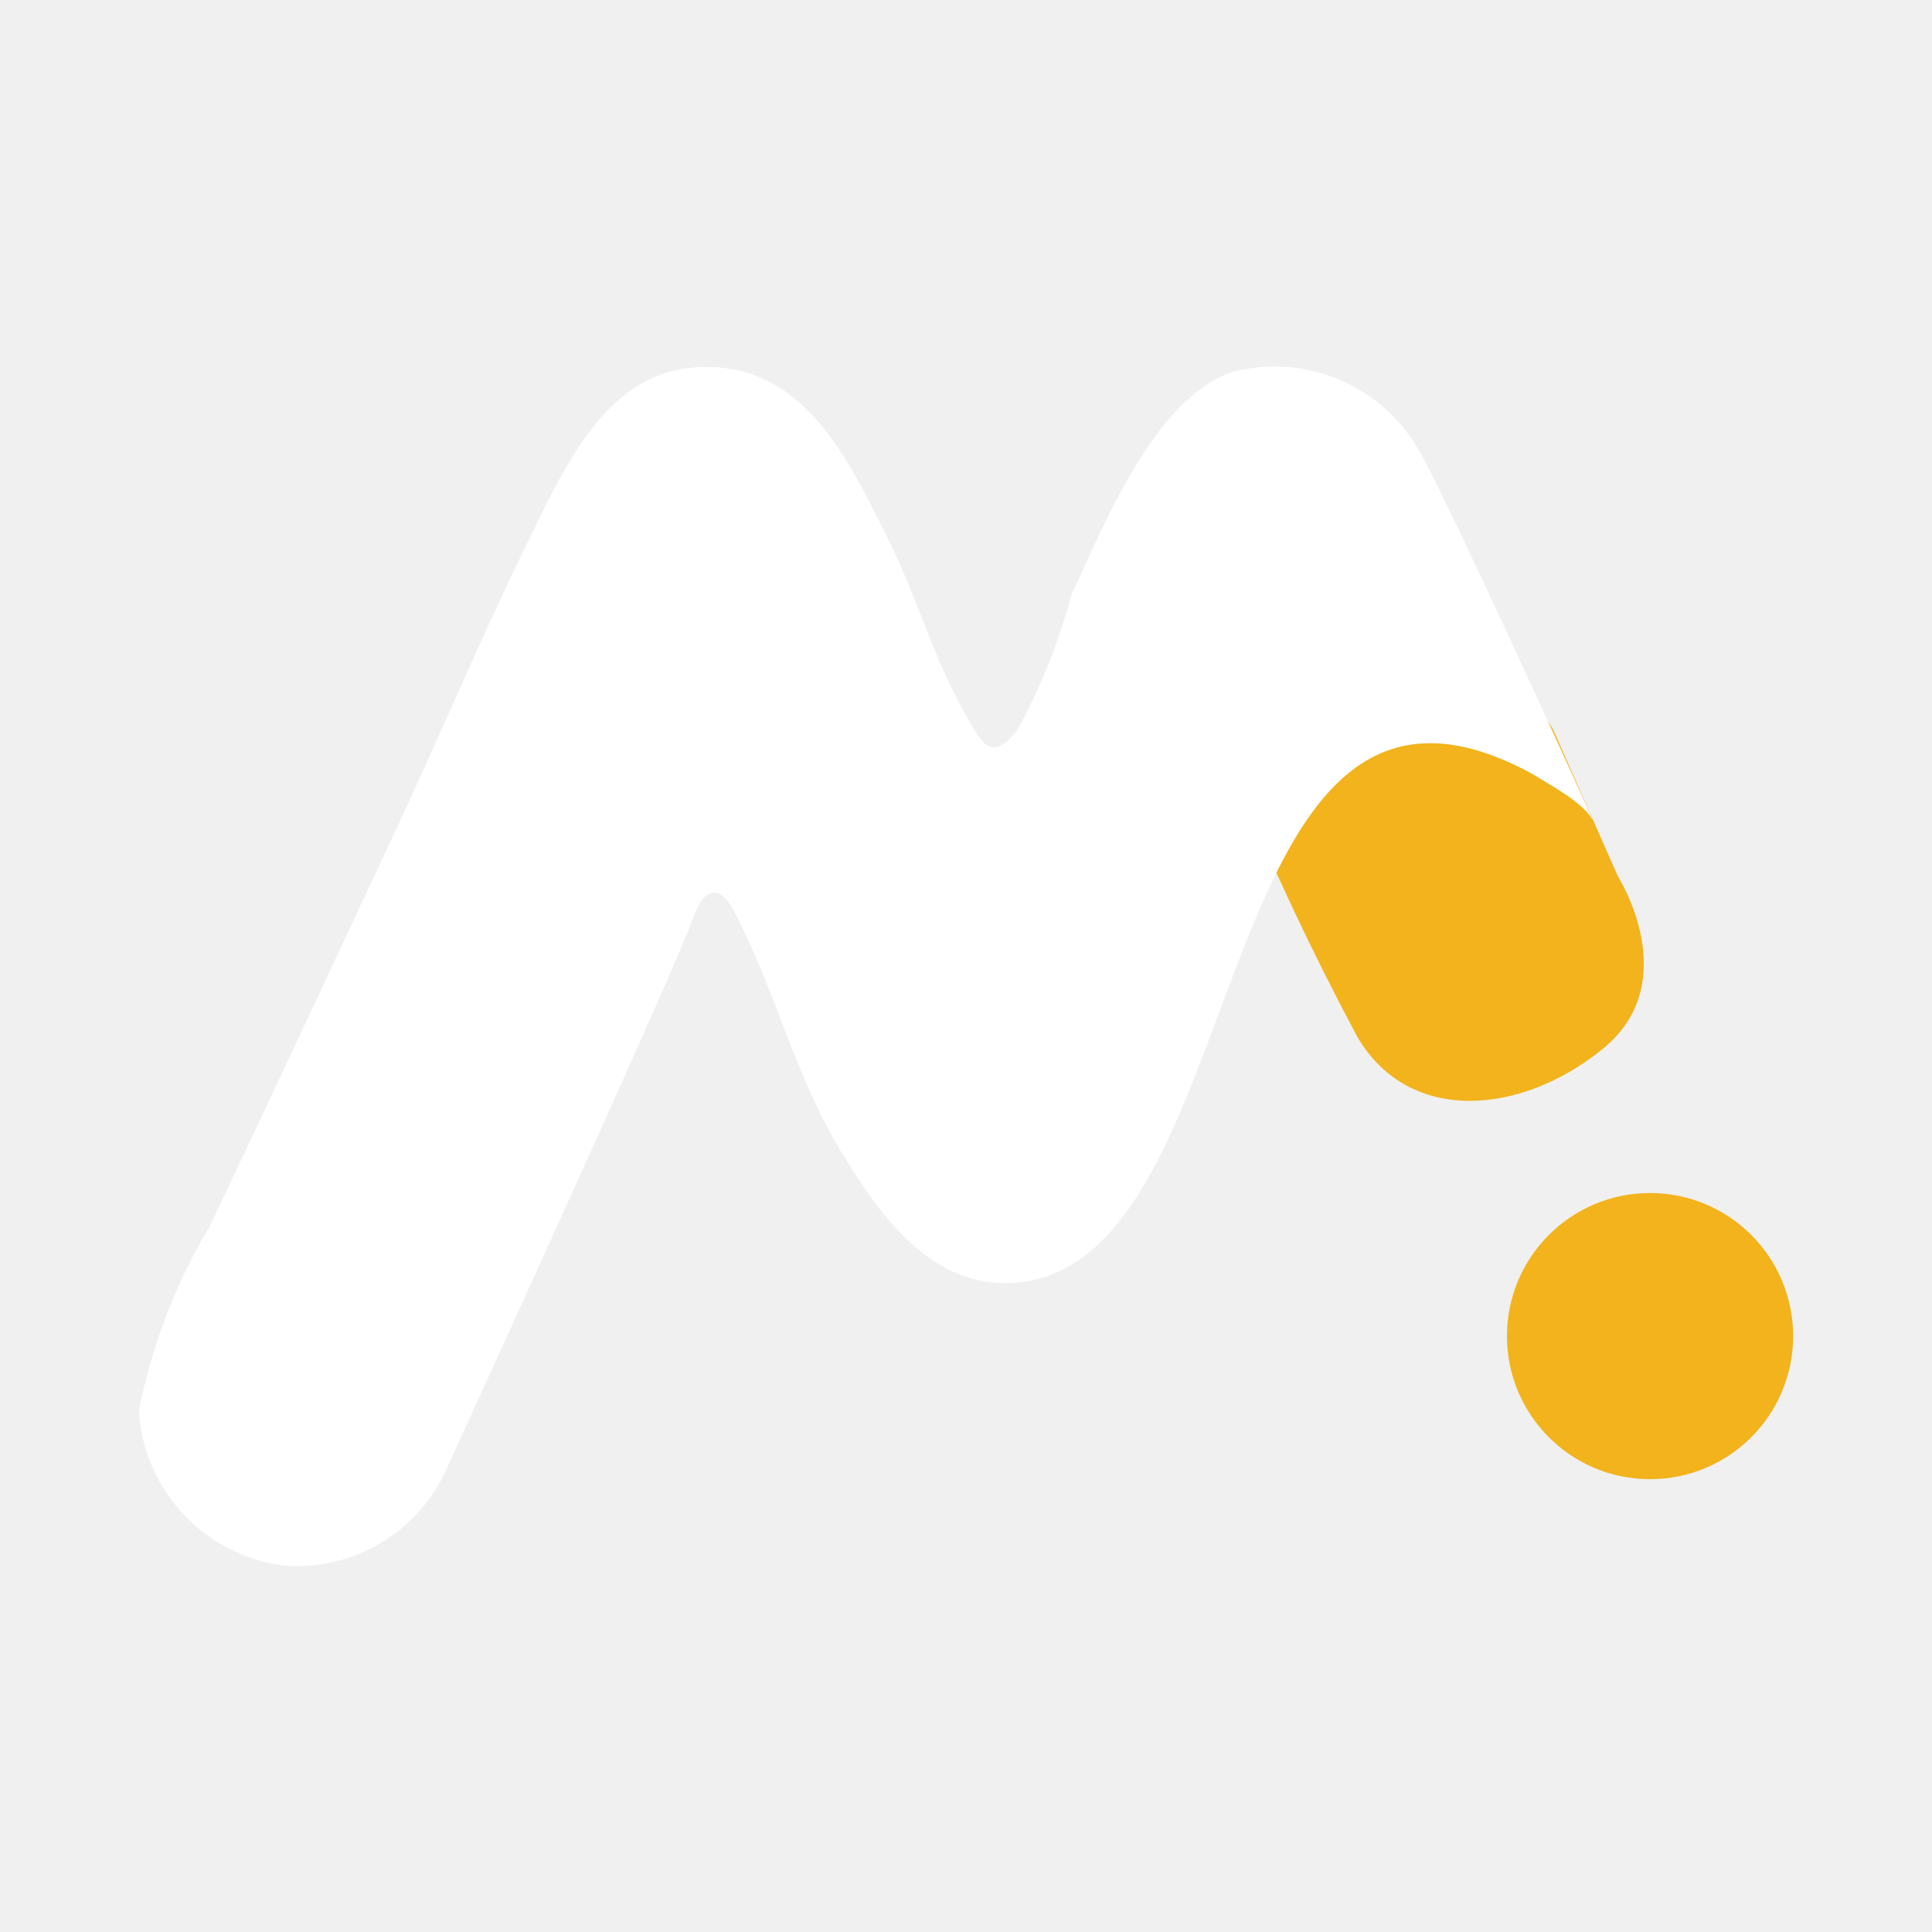
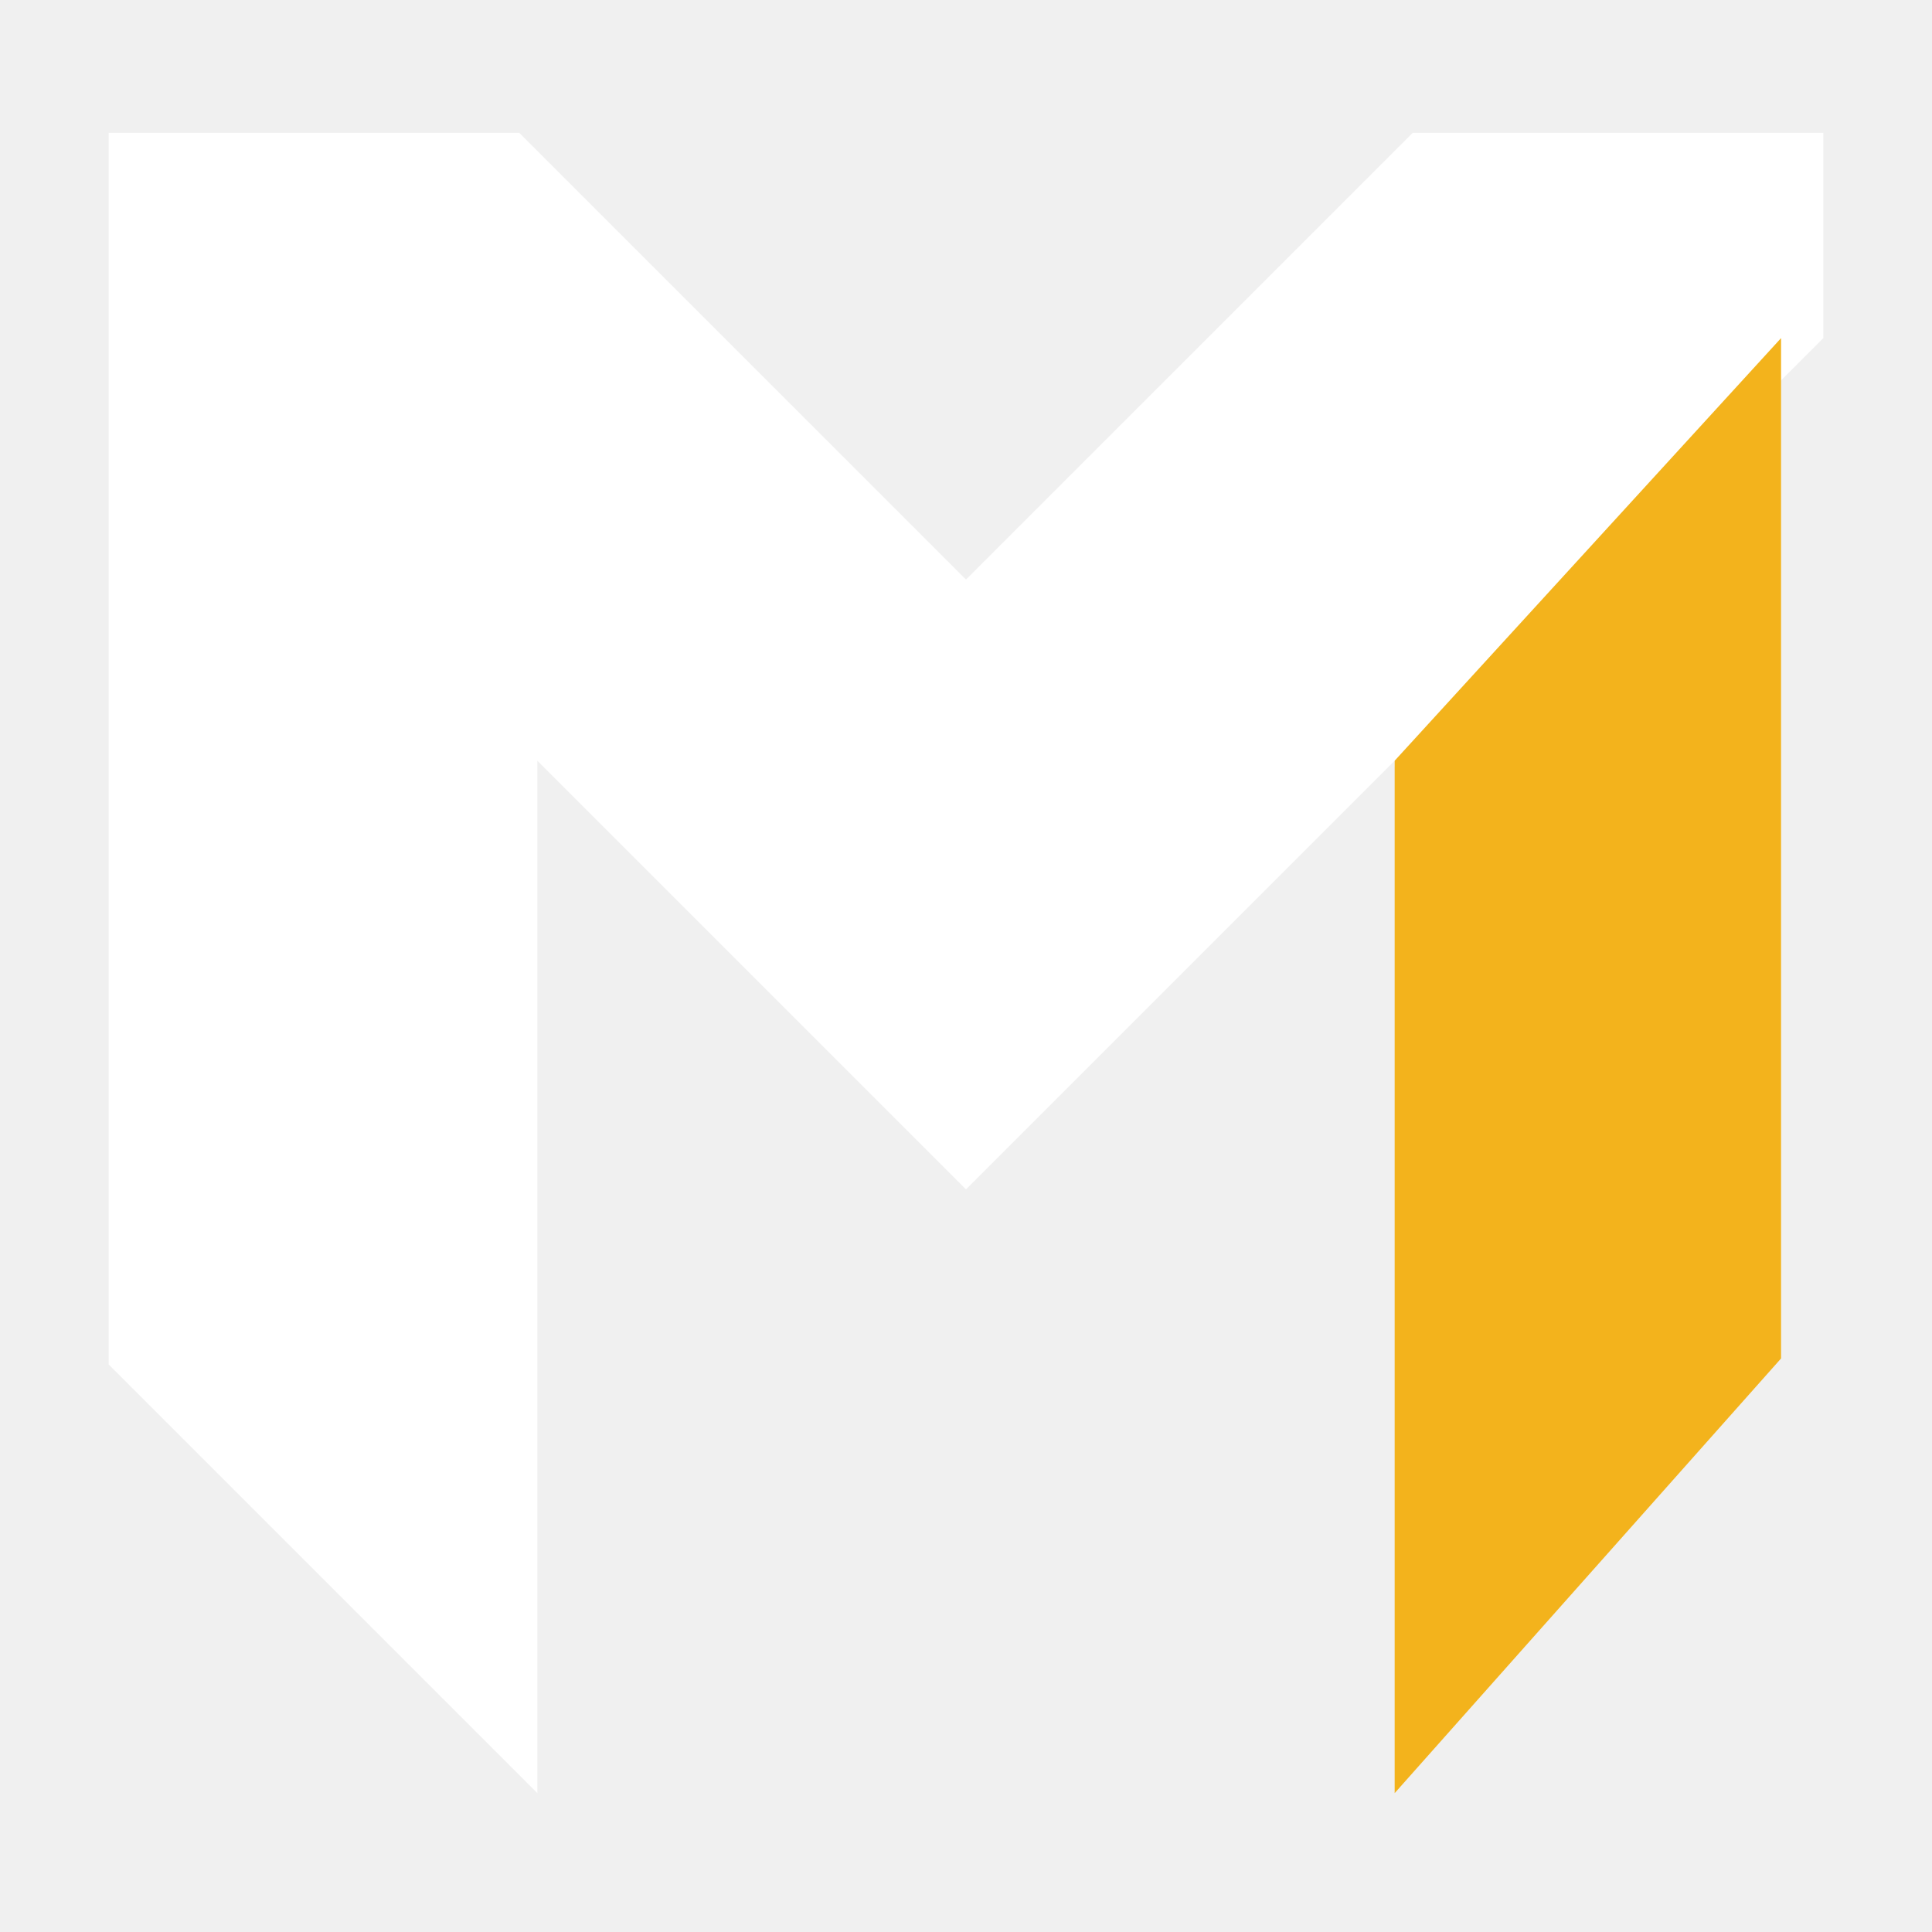
- <svg xmlns="http://www.w3.org/2000/svg" viewBox="0 0 32 32">
-   <defs>
-     <style>.cls-1{isolation:isolate;}.cls-2{fill:#f2b31c;mix-blend-mode:lighten;}.cls-3{fill:#fff;}</style>
-   </defs>
-   <g class="cls-1">
-     <g id="Layer_1" data-name="Layer 1">
-       <path class="cls-2" d="M25.75,12.14l1.05,2.38s1.11,1.74-.25,2.85-3.22,1.26-4.07-.2a45.68,45.68,0,0,1-2-4.25,2.55,2.55,0,0,1,1.62-2C23.48,10.48,25.36,11.27,25.75,12.14Z" />
-       <path class="cls-3" d="M26.4,13.62c-.14-.32-.77-.64-1-.79-5.61-3.09-4.5,8.6-8.85,8.42-1.2-.05-2-1.16-2.56-2.08-.82-1.3-1.15-2.81-1.87-4.15,0,0-.35-.65-.65.21s-4.12,9.2-4.12,9.2a2.72,2.72,0,0,1-2.67,1.5A2.76,2.76,0,0,1,2.3,23.37,9.58,9.58,0,0,1,3.48,20.3c1.06-2.23,2.1-4.47,3.15-6.71C7.34,12.06,8,10.49,8.73,9,9.32,7.8,10,6.22,11.46,6.09c1.84-.17,2.6,1.54,3.28,2.9.44.89.71,1.87,1.2,2.75.31.54.44.92.9.37a10.07,10.07,0,0,0,.91-2.27c.54-1.14,1.34-3.19,2.63-3.67a2.75,2.75,0,0,1,3.11,1.27C23.94,8.19,26.4,13.61,26.4,13.62Z" />
-       <circle class="cls-2" cx="27.33" cy="22.13" r="2.37" />
+ <svg xmlns="http://www.w3.org/2000/svg" version="1.1" id="Layer_1" x="0px" y="0px" viewBox="0 0 32 32" style="enable-background:new 0 0 32 32;" xml:space="preserve">
+   <style type="text/css">
+ 	.st0{display:none;}
+ 	.st1{display:inline;}
+ 	.st2{fill:#4FA5D8;}
+ 	.st3{fill:#FFFFFF;}
+ 	.st4{display:none;fill:none;}
+ 	.st5{fill:#F3B31C;}
+ </style>
+   <g class="st0">
+     <g id="Layer_1_1_" class="st1">
+       <path class="st2" d="M25.8,12.1l1,2.4c0,0,1.1,1.7-0.3,2.9s-3.2,1.3-4.1-0.2c-0.7-1.4-1.4-2.8-2-4.3c0.1-0.9,0.8-1.7,1.6-2    C23.5,10.5,25.4,11.3,25.8,12.1z" />
+       <path class="st3" d="M26.4,13.6c-0.1-0.3-0.8-0.6-1-0.8c-5.6-3.1-4.5,8.6-8.9,8.4c-1.2,0-2-1.2-2.6-2.1c-0.8-1.3-1.1-2.8-1.9-4.1    c0,0-0.4-0.6-0.6,0.2s-4.1,9.2-4.1,9.2c-0.5,1-1.6,1.6-2.7,1.5c-1.3-0.2-2.3-1.2-2.4-2.6c0.2-1.1,0.6-2.1,1.2-3.1    c1.1-2.2,2.1-4.5,3.2-6.7c0.7-1.4,1.4-3,2.1-4.5c0.6-1.2,1.3-2.8,2.7-2.9C13.2,5.9,14,7.6,14.7,9c0.4,0.9,0.7,1.9,1.2,2.8    c0.3,0.5,0.4,0.9,0.9,0.4c0.4-0.7,0.7-1.5,0.9-2.3c0.5-1.1,1.3-3.2,2.6-3.7c1.2-0.3,2.5,0.2,3.1,1.3C23.9,8.2,26.4,13.6,26.4,13.6    z" />
+       <circle class="st2" cx="27.3" cy="22.1" r="2.4" />
    </g>
  </g>
+   <g>
+     <polygon class="st4" points="16,19.7 23.1,12.7 23.1,12.6  " />
+     <polygon class="st3" points="30.2,2.2 23.4,2.2 16,9.6 8.6,2.2 1.8,2.2 1.8,22.6 8.9,29.7 8.9,12.6 16,19.7 23.1,12.6 23.1,12.7    30.2,5.6  " />
+     <polygon class="st5" points="23.1,12.6 23.1,29.7 29.5,22.5 29.5,5.6  " />
+   </g>
</svg>
